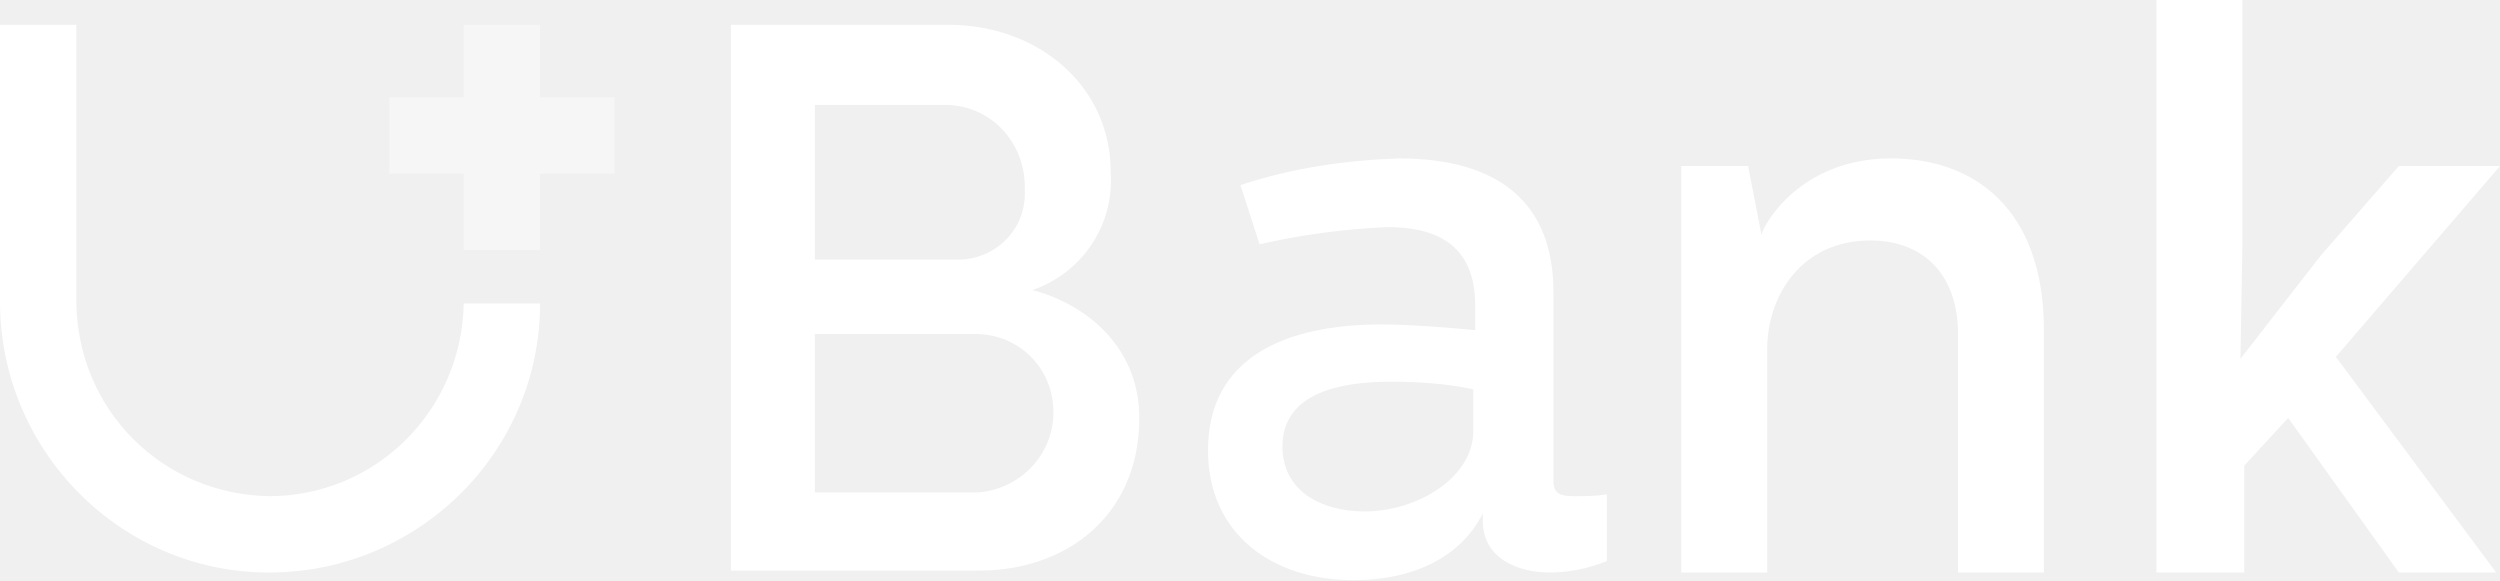
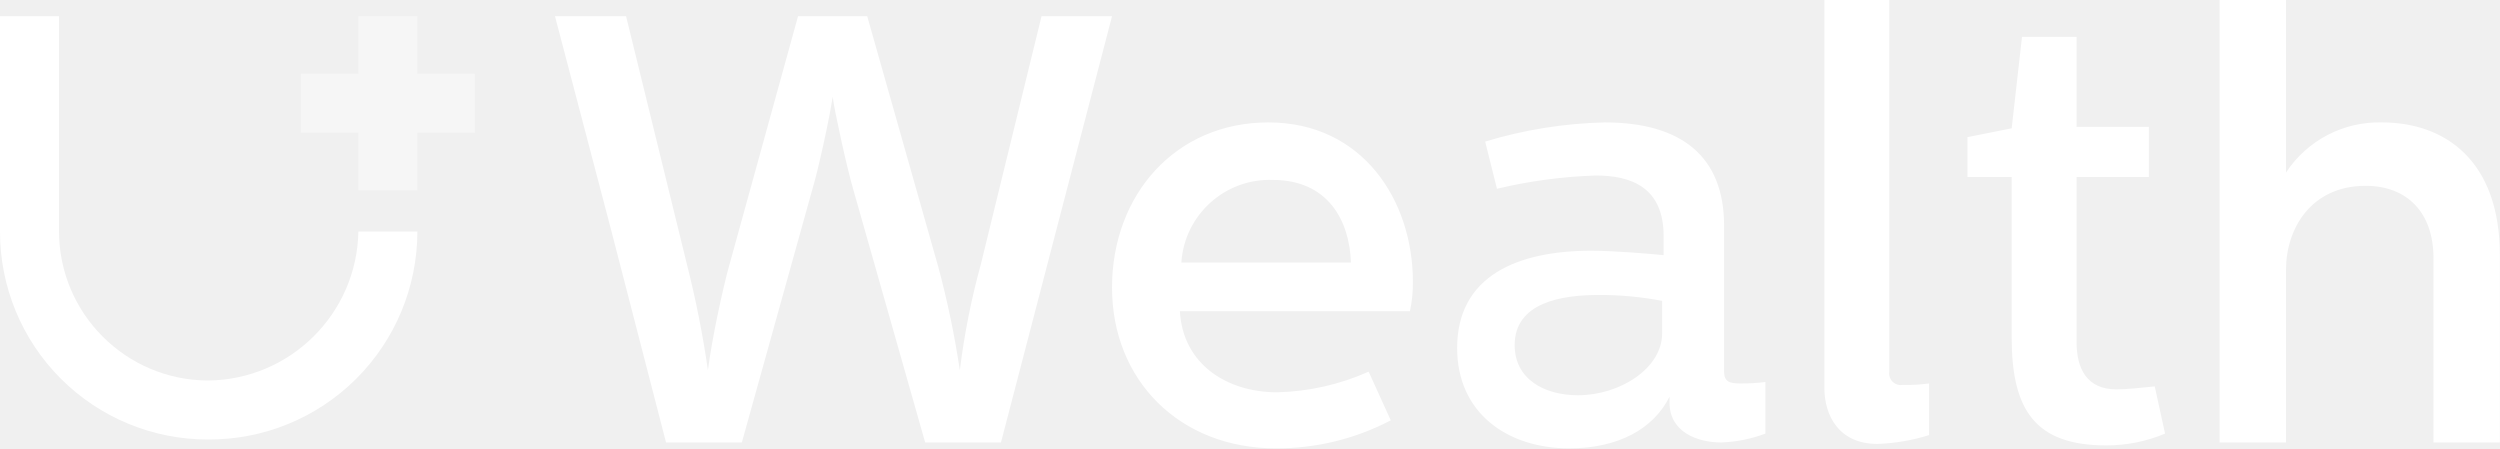
- <svg xmlns="http://www.w3.org/2000/svg" version="1.1" id="U_Bank_Logo" x="0px" y="0px" viewBox="0 0 131 30.4" style="enable-background:new 0 0 131 30.4;" xml:space="preserve">
-   <style type="text/css">
- 	.st0{fill:#FFFFFF;}
- 	.st1{opacity:0.4;fill:#FFFFFF;enable-background:new    ;}
- </style>
-   <g id="Bank">
-     <path id="Path_53" class="st0" d="M49.7,1.3c4.7,0,8.5,3.2,8.5,7.7c0.2,2.8-1.5,5.3-4.1,6.2c2.7,0.7,5.6,2.9,5.6,6.7   c0,5.1-3.8,8-8.4,8h-13V1.3H49.7z M42.7,13.6H50c1.9,0.1,3.6-1.3,3.7-3.3c0-0.2,0-0.4,0-0.5c0-2.3-1.7-4.2-4-4.3h-7V13.6z    M51.3,25.8c2.2-0.2,3.9-2,3.9-4.2c0-2.3-1.8-4.1-4.1-4.1c-0.1,0-0.1,0-0.2,0h-8.2v8.3H51.3z" />
-     <path id="Path_54" class="st0" d="M73.3,8.3c5.2,0,8.1,2.3,8.1,7v9.9c0,0.7,0.4,0.8,1.1,0.8c0.6,0,1.1,0,1.7-0.1v3.5   c-1,0.4-2,0.6-3,0.6c-1.6,0-3.5-0.7-3.5-2.7v-0.4c-1.1,2.2-3.5,3.5-6.8,3.5c-4.2,0-7.6-2.4-7.6-6.8c0-4.9,4.1-6.6,9.1-6.6   c1.5,0,3.9,0.2,4.9,0.3V16c0-3.3-2.2-4.1-4.6-4.1c-2.3,0.1-4.5,0.4-6.7,0.9l-1-3.1C67.7,8.8,70.5,8.4,73.3,8.3z M72.9,20   c-2.5,0-5.7,0.5-5.7,3.4c0,2.3,2,3.4,4.3,3.4c2.8,0,5.7-1.8,5.7-4.2v-2.2C75.8,20.1,74.3,20,72.9,20z" />
-     <path id="Path_55" class="st0" d="M91.6,8.7l0.7,3.6c0.1-0.5,2-4,6.8-4c4.3,0,8,2.6,8,9V30h-4.5V17.5c0-3.1-1.8-4.9-4.6-4.9   c-3.6,0-5.4,2.9-5.4,5.7V30h-4.5V8.7H91.6z" />
-     <path id="Path_56" class="st0" d="M117.5,0v12.9l-0.1,5.9l4.2-5.4l4.1-4.7h5.3l-8.6,10l8.4,11.3h-5.1l-5.8-8.1l-2.3,2.5V30H113V0   H117.5z" />
-   </g>
-   <g id="Plus_Sign">
-     <path id="Union_1" class="st1" d="M24.3,13.1v-4h-3.9v-4h3.9V1.3h4v3.8h3.9v4h-3.9v4H24.3z" />
-   </g>
-   <path id="U" class="st0" d="M14.1,30C6.3,30,0,23.6,0,15.8V1.3h4v14.6c0.1,5.6,4.5,10,10.1,10.1c5.6,0,10.1-4.5,10.2-10.1h4  C28.3,23.7,21.9,30,14.1,30z" />
+ <svg xmlns="http://www.w3.org/2000/svg" id="U_Bank_Logo" data-name="U Bank Logo" viewBox="0 0 169.51 30.4">
+   <defs>
+     <style>.cls-1,.cls-2{fill:#fff;}.cls-2{isolation:isolate;opacity:0.4;}</style>
+   </defs>
+   <path class="cls-1" d="M14.1,29.8A14.08,14.08,0,0,1,0,15.7V1.1H4V15.7A10.14,10.14,0,0,0,14.1,25.8,10.29,10.29,0,0,0,24.3,15.7h4A14.11,14.11,0,0,1,14.1,29.8Z" />
+   <path class="cls-2" d="M32.2,5H28.3V1.1h-4V5H20.4V9h3.9v3.9h4V9h3.9Z" />
+   <path class="cls-1" d="M86,8.3c6.4,0,9.8,5.3,9.8,10.8a9.07,9.07,0,0,1-.2,2H80c.2,3.6,3.2,5.5,6.6,5.5a16.18,16.18,0,0,0,6.2-1.4l1.5,3.3a16.63,16.63,0,0,1-7.8,1.9c-6.5,0-11.1-4.6-11.1-10.9S79.71,8.3,86,8.3Zm5.6,9.5c-.1-2.9-1.6-5.6-5.3-5.6a6,6,0,0,0-6.2,5.6Zm17.2-9.5c5.2,0,8.1,2.3,8.1,7v9.9c0,.7.4.8,1.1.8a12.27,12.27,0,0,0,1.7-.1v3.5a9.34,9.34,0,0,1-3,.6c-1.6,0-3.5-.7-3.5-2.7v-.4c-1.1,2.2-3.5,3.5-6.8,3.5-4.2,0-7.6-2.4-7.6-6.8,0-4.9,4.1-6.6,9.1-6.6,1.5,0,3.9.2,4.9.3V16c0-3.3-2.2-4.1-4.6-4.1a33.47,33.47,0,0,0-6.7.9l-.8-3.2A30.31,30.31,0,0,1,108.81,8.3Zm-.4,11.7c-2.5,0-5.7.5-5.7,3.4,0,2.3,2,3.4,4.3,3.4,2.8,0,5.7-1.8,5.7-4.2V20.4A22.39,22.39,0,0,0,108.41,20Zm19.7-20V25.2a.79.79,0,0,0,.9.9,11.48,11.48,0,0,0,1.8-.1v3.5a13.17,13.17,0,0,1-3.5.6c-2.6,0-3.6-1.9-3.6-3.8V0Zm12.7,2.5V8.6h4.9V12h-4.9V23.2c0,1.8.7,3.2,2.7,3.2.7,0,1.6-.1,2.6-.2l.7,3.2a10.19,10.19,0,0,1-4,.8c-4.8,0-6.4-2.4-6.4-7.3V12h-3V9.3l3-.6.7-6.2ZM155,0V11.7a7.55,7.55,0,0,1,6.5-3.4c4.3,0,8,2.6,8,9V30H165V17.5c0-3.1-1.8-4.9-4.6-4.9-3.7,0-5.4,2.9-5.4,5.7V30h-4.5V0Z" />
+   <path class="cls-1" d="M67.87,30H62.73l-4.9-17.24c-.21-.75-.48-1.83-.79-3.25s-.51-2.4-.58-2.95c-.13.84-.34,1.93-.64,3.28s-.54,2.34-.74,3L50.3,30H45.16L41.42,15.53,37.63,1.1h4.82l4.13,16.84A69.5,69.5,0,0,1,48,25.1c.15-1.12.37-2.37.66-3.76s.55-2.5.79-3.36L54.11,1.1H58.8l4.82,17a62.73,62.73,0,0,1,1.46,7,50.64,50.64,0,0,1,1.43-7.2L70.62,1.1H75.4Z" />
</svg>
